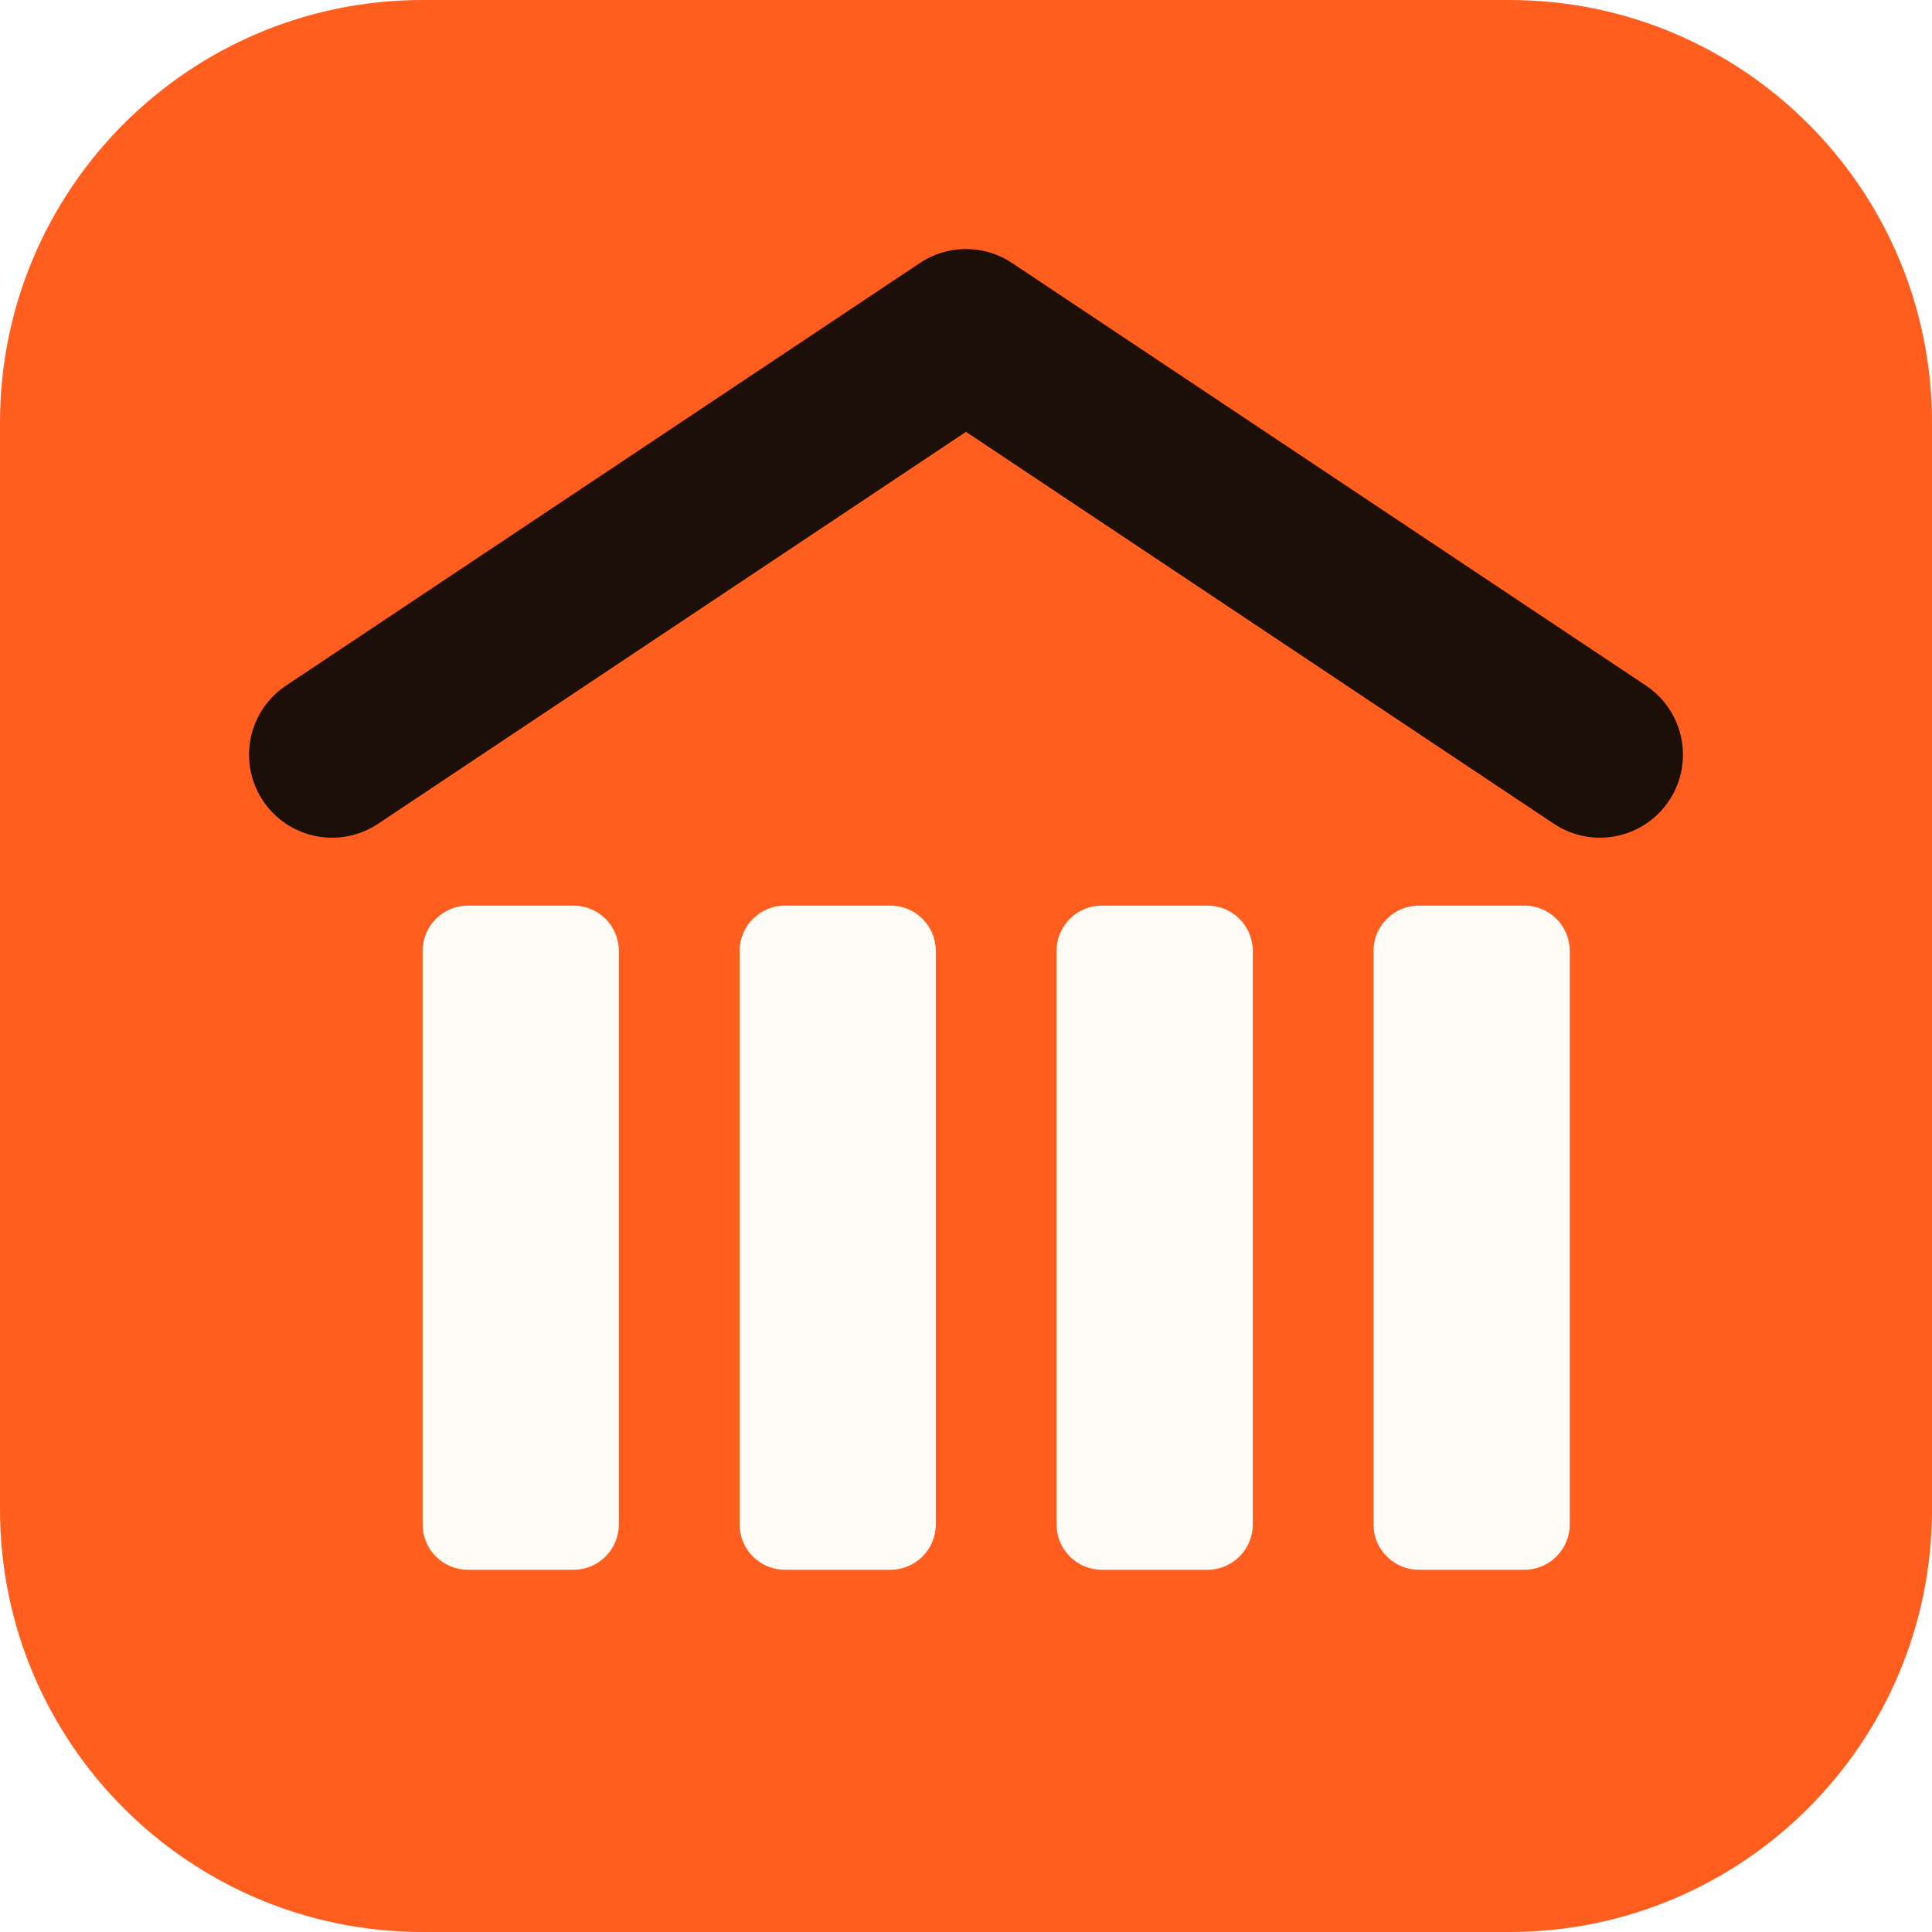
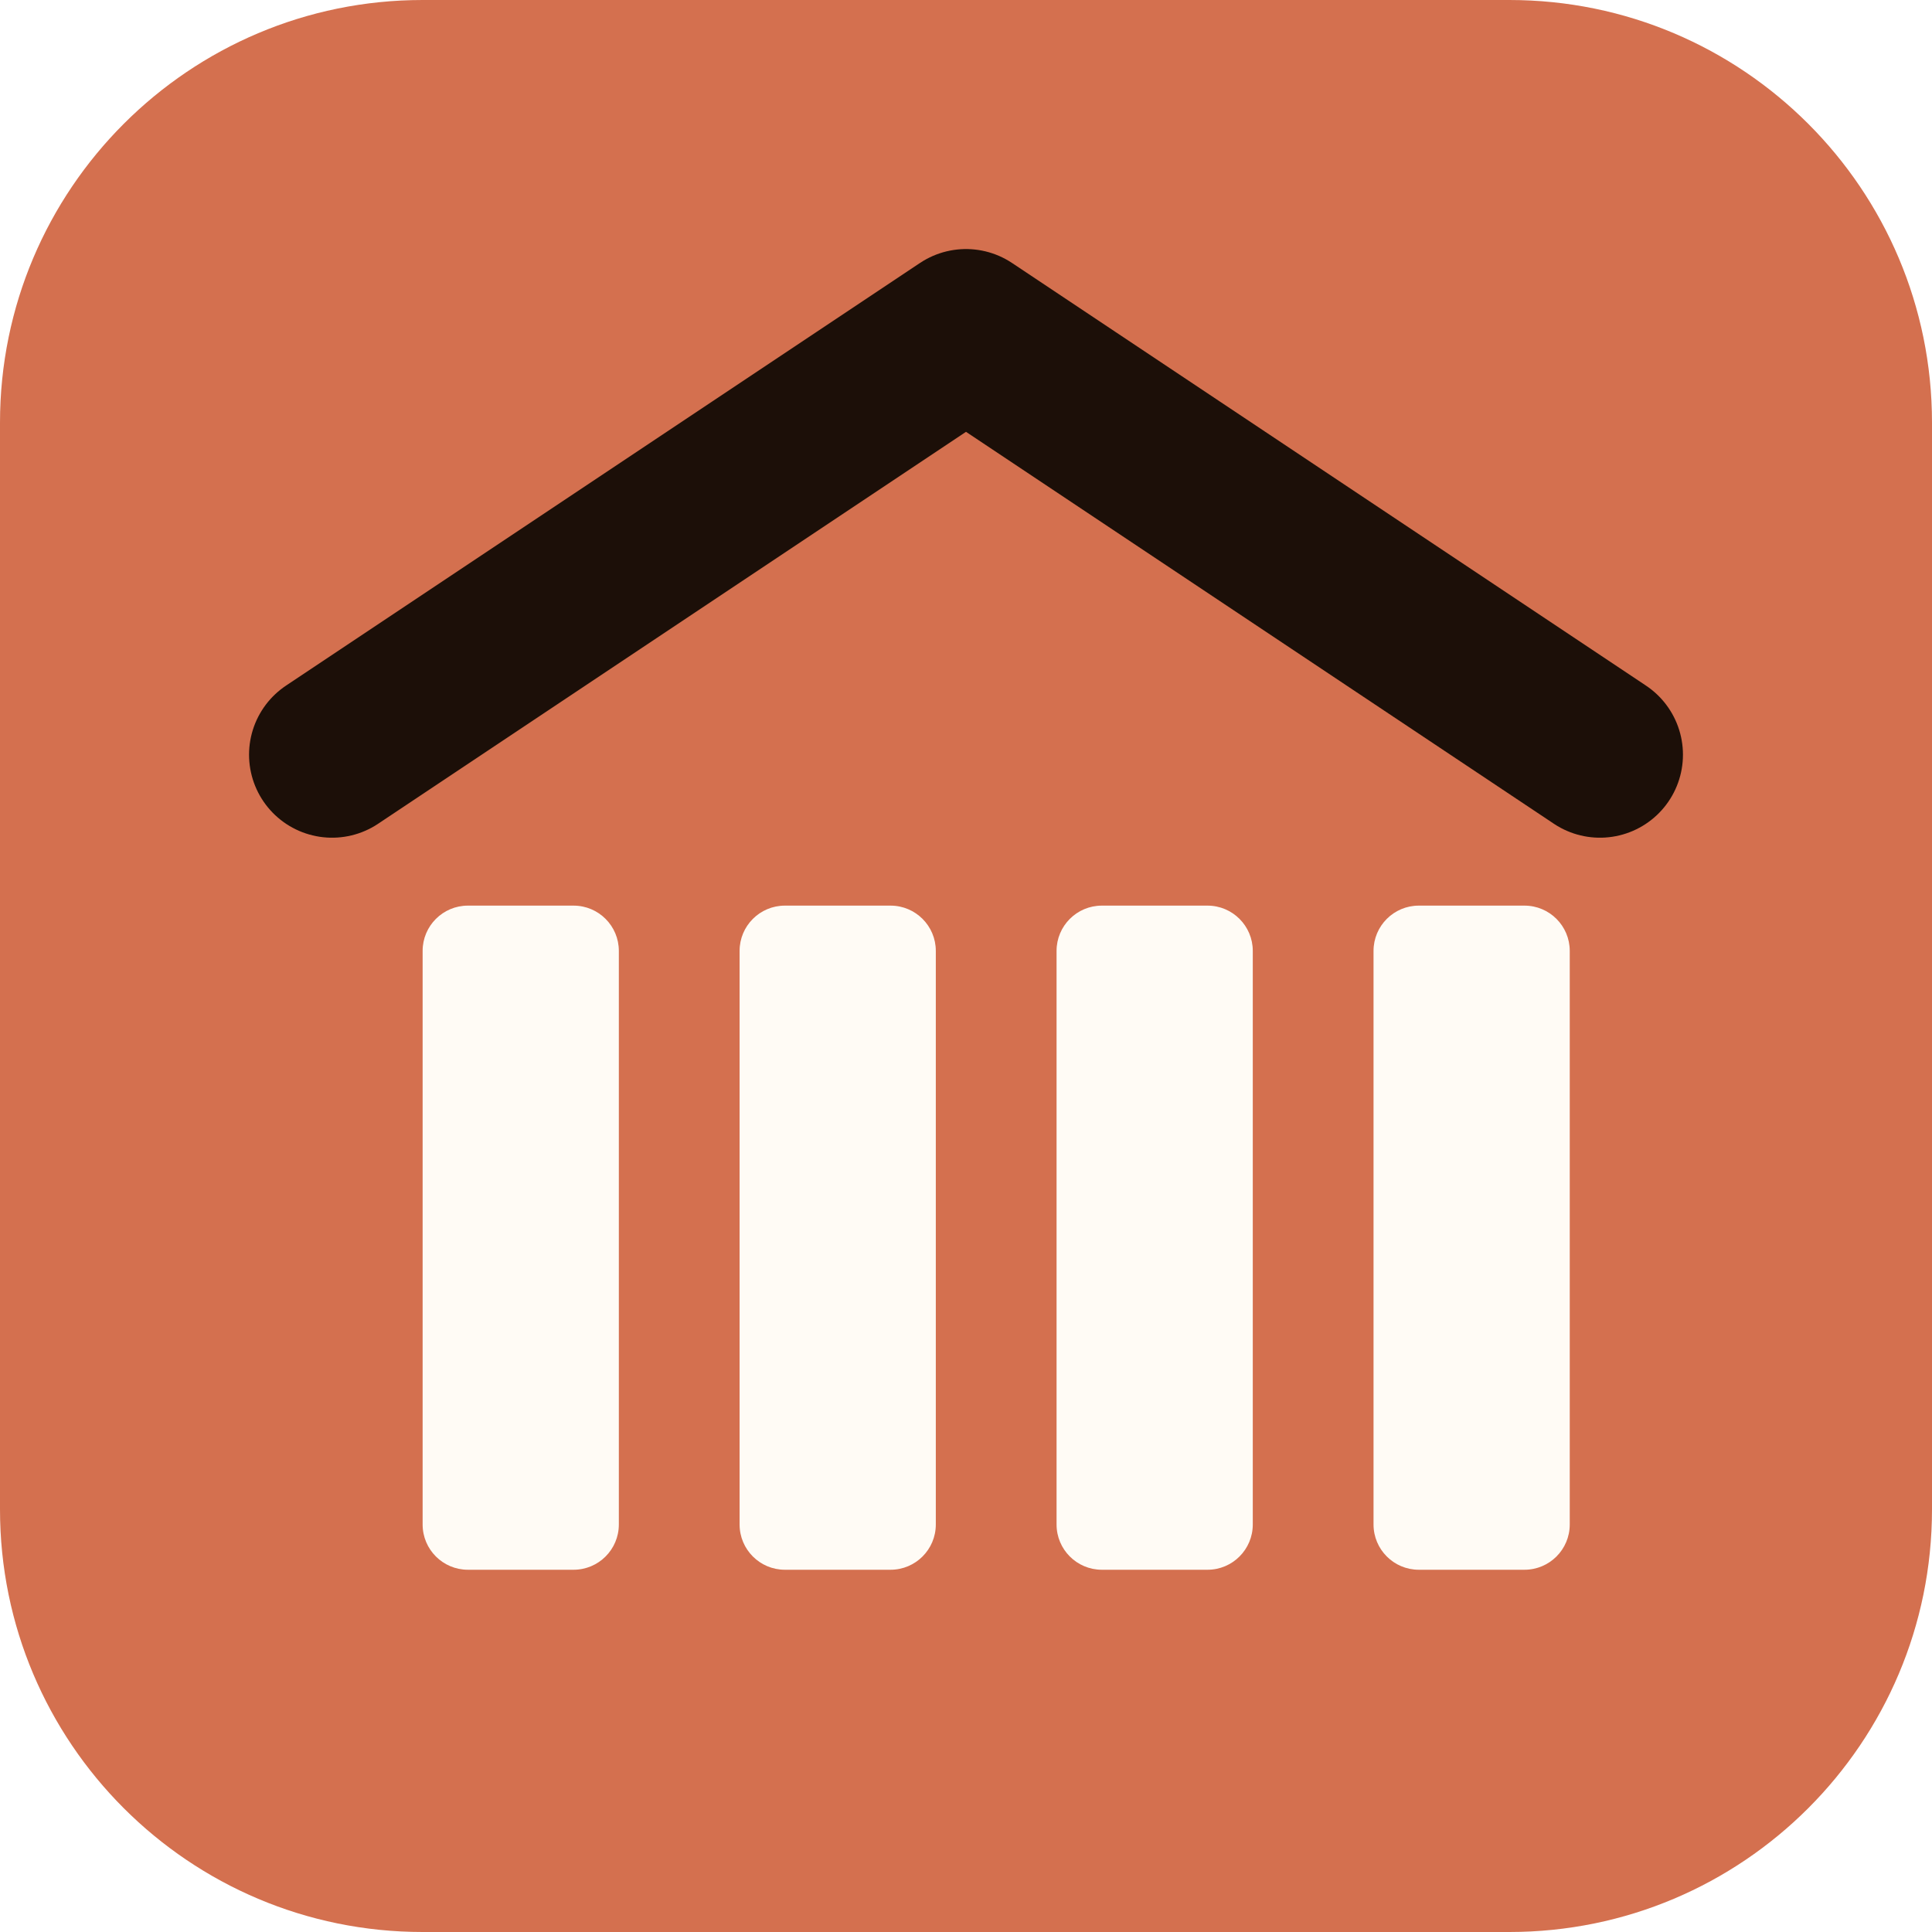
<svg xmlns="http://www.w3.org/2000/svg" viewBox="0 0 64 64" role="img" aria-label="4VD">
-   <rect width="64" height="64" rx="14" fill="#FF5E1F" />
+   <rect width="64" height="64" rx="14" fill="#D4704F" />
  <path d="M11 25 L32 11 L53 25" fill="none" stroke="#1C0F08" stroke-width="5.5" stroke-linecap="round" stroke-linejoin="round" />
  <rect x="14" y="30" width="6.5" height="22" rx="1.5" fill="#FFFBF5" />
  <rect x="24.5" y="30" width="6.5" height="22" rx="1.5" fill="#FFFBF5" />
  <rect x="35" y="30" width="6.5" height="22" rx="1.5" fill="#FFFBF5" />
  <rect x="45.5" y="30" width="6.5" height="22" rx="1.5" fill="#FFFBF5" />
</svg>
